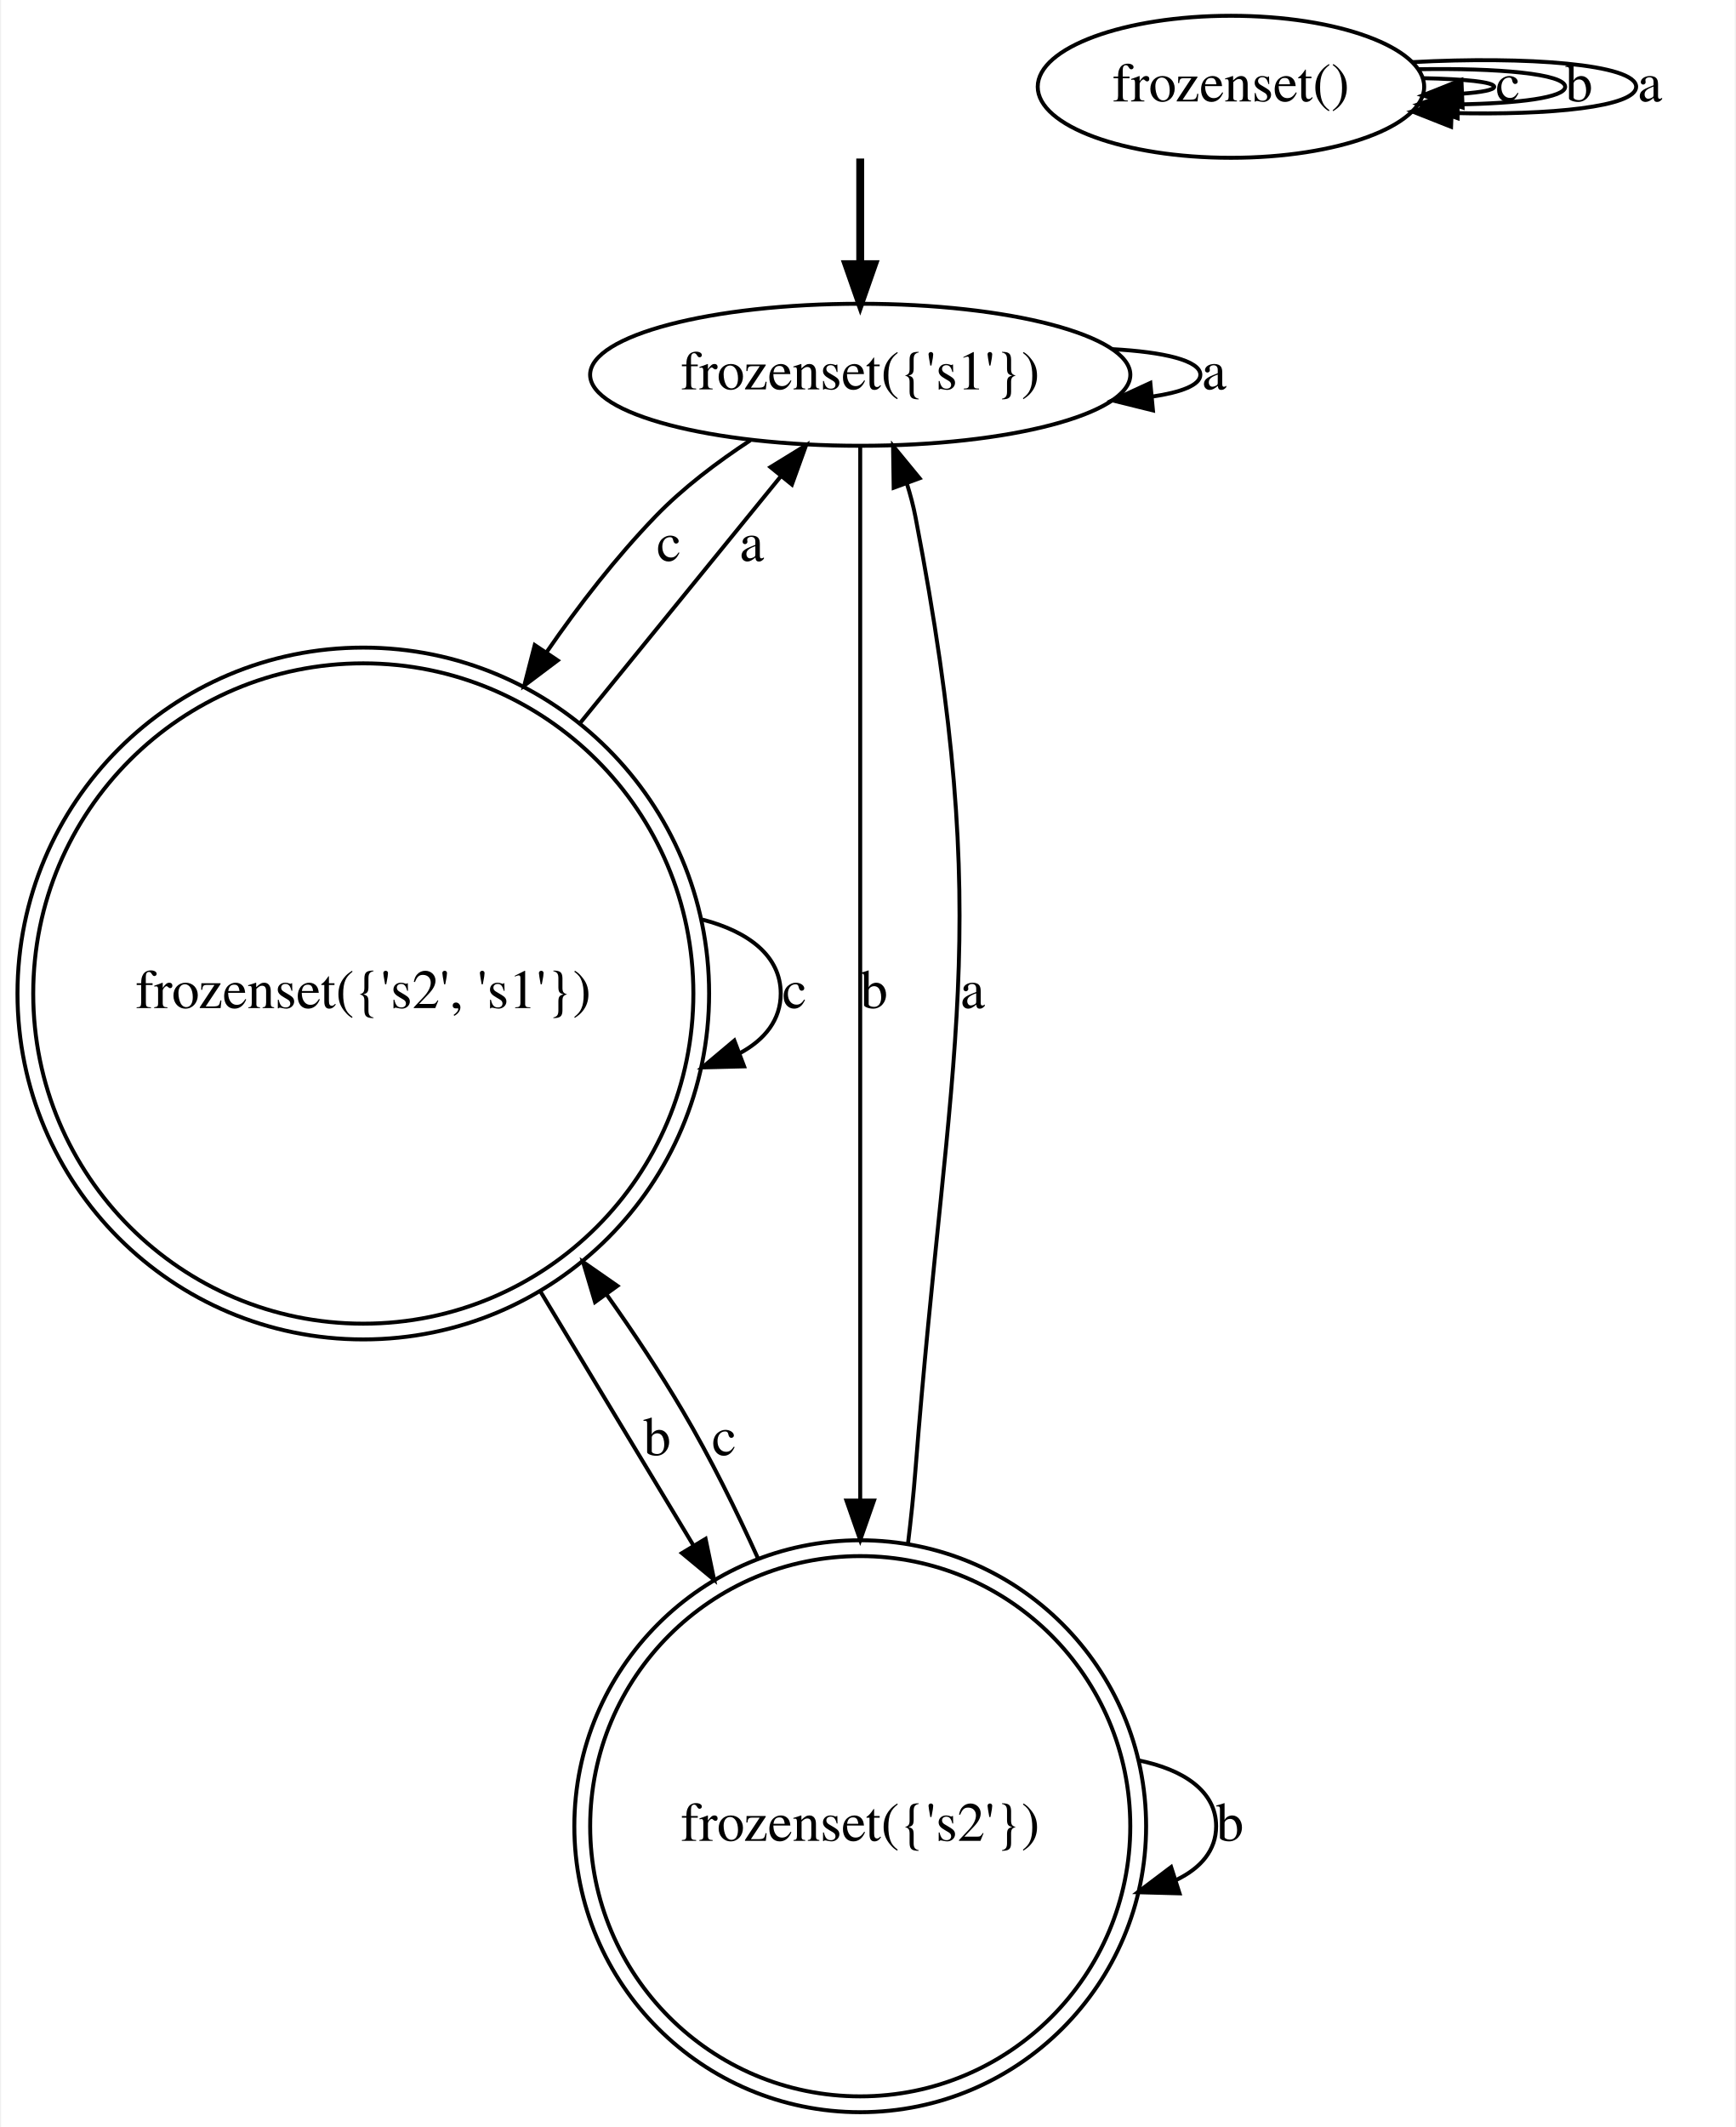
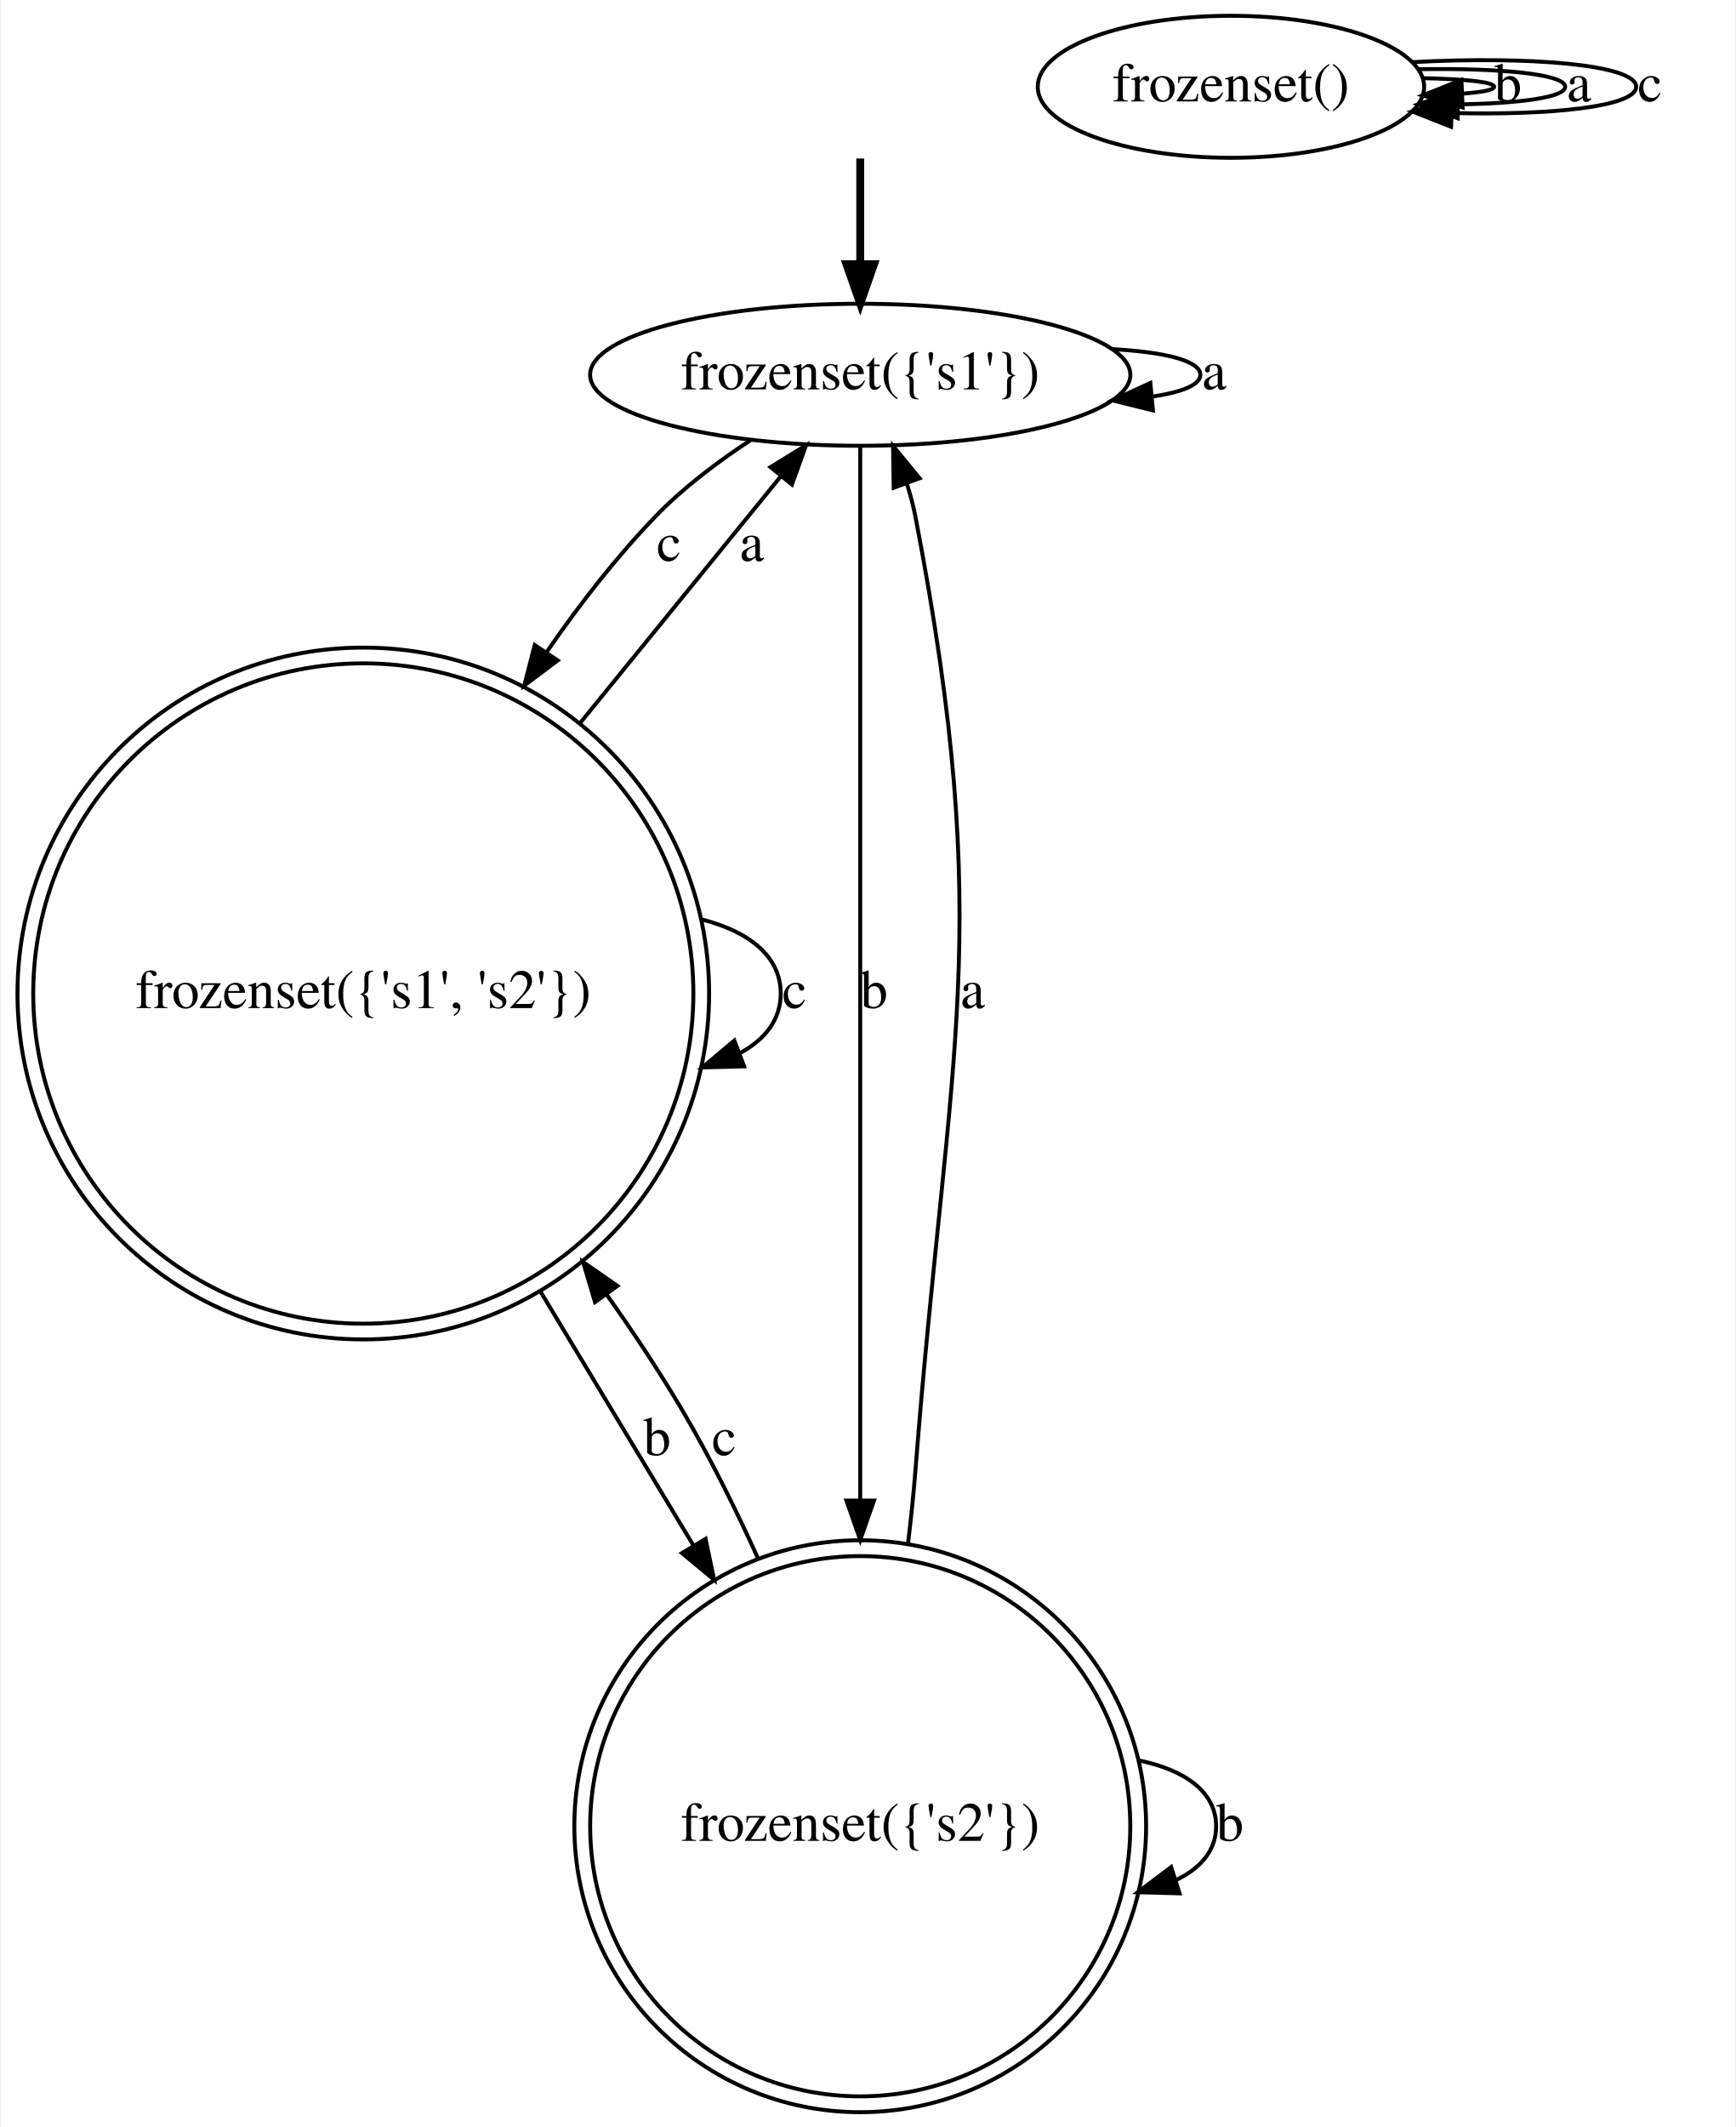
<svg xmlns="http://www.w3.org/2000/svg" width="440pt" height="539pt" viewBox="0.00 0.00 439.59 539.17">
  <g id="graph0" class="graph" transform="scale(1 1) rotate(0) translate(4 535.173)">
    <polygon fill="white" stroke="none" points="-4,4 -4,-535.173 435.588,-535.173 435.588,4 -4,4" />
    <g id="node1" class="node" />
-     <g id="node2" class="node">
+     <g id="node5" class="node">
      <ellipse fill="none" stroke="black" cx="213.843" cy="-440.173" rx="68.489" ry="18" />
      <text text-anchor="middle" x="213.843" y="-436.473" font-family="Times,serif" font-size="14.00">frozenset({'s1'})</text>
    </g>
    <g id="edge1" class="edge">
      <path fill="none" stroke="black" stroke-width="2" d="M213.843,-494.986C213.843,-486.963 213.843,-477.221 213.843,-468.242" />
      <polygon fill="black" stroke="black" stroke-width="2" points="217.343,-468.202 213.843,-458.202 210.343,-468.202 217.343,-468.202" />
    </g>
+     <g id="node2" class="node">
+       <ellipse fill="none" stroke="black" cx="87.843" cy="-283.33" rx="83.693" ry="83.693" />
+       <ellipse fill="none" stroke="black" cx="87.843" cy="-283.33" rx="87.685" ry="87.685" />
+       <text text-anchor="middle" x="87.843" y="-279.63" font-family="Times,serif" font-size="14.00">frozenset({'s1', 's2'})</text>
+     </g>
    <g id="edge4" class="edge">
-       <path fill="none" stroke="black" d="M277.781,-446.666C290.779,-445.958 300.087,-443.794 300.087,-440.173 300.087,-437.57 295.278,-435.72 287.747,-434.623" />
-       <polygon fill="black" stroke="black" points="288.066,-431.138 277.781,-433.681 287.407,-438.107 288.066,-431.138" />
-       <text text-anchor="middle" x="303.587" y="-436.473" font-family="Times,serif" font-size="14.00">a</text>
+       <path fill="none" stroke="black" d="M173.808,-302.069C185.722,-298.983 193.685,-292.737 193.685,-283.33 193.685,-276.717 189.748,-271.665 183.269,-268.176" />
+       <polygon fill="black" stroke="black" points="184.4,-264.861 173.808,-264.591 181.92,-271.407 184.4,-264.861" />
+       <text text-anchor="middle" x="197.185" y="-279.63" font-family="Times,serif" font-size="14.00">c</text>
    </g>
    <g id="node3" class="node">
-       <ellipse fill="none" stroke="black" cx="87.843" cy="-283.33" rx="83.693" ry="83.693" />
-       <ellipse fill="none" stroke="black" cx="87.843" cy="-283.33" rx="87.685" ry="87.685" />
-       <text text-anchor="middle" x="87.843" y="-279.63" font-family="Times,serif" font-size="14.00">frozenset({'s2', 's1'})</text>
-     </g>
-     <g id="edge2" class="edge">
-       <path fill="none" stroke="black" d="M185.975,-423.547C177.638,-418.082 168.857,-411.468 161.843,-404.173 151.928,-393.861 142.68,-382.004 134.313,-369.847" />
-       <polygon fill="black" stroke="black" points="137.131,-367.765 128.663,-361.397 131.312,-371.656 137.131,-367.765" />
-       <text text-anchor="middle" x="165.343" y="-392.973" font-family="Times,serif" font-size="14.00">c</text>
-     </g>
-     <g id="node5" class="node">
      <ellipse fill="none" stroke="black" cx="213.843" cy="-72.244" rx="68.475" ry="68.475" />
      <ellipse fill="none" stroke="black" cx="213.843" cy="-72.244" rx="72.489" ry="72.489" />
      <text text-anchor="middle" x="213.843" y="-68.544" font-family="Times,serif" font-size="14.00">frozenset({'s2'})</text>
    </g>
+     <g id="edge2" class="edge">
+       <path fill="none" stroke="black" d="M132.798,-207.731C145.413,-186.797 159.083,-164.113 171.538,-143.444" />
+       <polygon fill="black" stroke="black" points="174.632,-145.092 176.796,-134.72 168.636,-141.479 174.632,-145.092" />
+       <text text-anchor="middle" x="162.343" y="-166.288" font-family="Times,serif" font-size="14.00">b</text>
+     </g>
    <g id="edge3" class="edge">
-       <path fill="none" stroke="black" d="M213.843,-422.014C213.843,-375.122 213.843,-242.493 213.843,-154.971" />
-       <polygon fill="black" stroke="black" points="217.343,-154.795 213.843,-144.795 210.343,-154.795 217.343,-154.795" />
-       <text text-anchor="middle" x="217.343" y="-279.63" font-family="Times,serif" font-size="14.00">b</text>
-     </g>
-     <g id="edge10" class="edge">
      <path fill="none" stroke="black" d="M142.925,-352.022C161.037,-374.28 180.036,-397.628 193.806,-414.55" />
      <polygon fill="black" stroke="black" points="191.092,-416.76 200.118,-422.307 196.522,-412.342 191.092,-416.76" />
      <text text-anchor="middle" x="186.343" y="-392.973" font-family="Times,serif" font-size="14.00">a</text>
    </g>
+     <g id="edge10" class="edge">
+       <path fill="none" stroke="black" d="M188.069,-139.819C182.296,-152.609 175.8,-165.686 168.843,-177.488 163.061,-187.296 156.486,-197.231 149.642,-206.877" />
+       <polygon fill="black" stroke="black" points="146.597,-205.116 143.571,-215.269 152.268,-209.219 146.597,-205.116" />
+       <text text-anchor="middle" x="179.343" y="-166.288" font-family="Times,serif" font-size="14.00">c</text>
+     </g>
    <g id="edge8" class="edge">
-       <path fill="none" stroke="black" d="M173.808,-302.069C185.722,-298.983 193.685,-292.737 193.685,-283.33 193.685,-276.717 189.748,-271.665 183.269,-268.176" />
-       <polygon fill="black" stroke="black" points="184.4,-264.861 173.808,-264.591 181.92,-271.407 184.4,-264.861" />
-       <text text-anchor="middle" x="197.185" y="-279.63" font-family="Times,serif" font-size="14.00">c</text>
+       <path fill="none" stroke="black" d="M284.22,-88.974C295.975,-86.633 304.087,-81.056 304.087,-72.244 304.087,-66.185 300.253,-61.656 294.036,-58.657" />
+       <polygon fill="black" stroke="black" points="294.811,-55.229 284.22,-55.514 292.676,-61.896 294.811,-55.229" />
+       <text text-anchor="middle" x="307.587" y="-68.544" font-family="Times,serif" font-size="14.00">b</text>
    </g>
    <g id="edge9" class="edge">
-       <path fill="none" stroke="black" d="M132.798,-207.731C145.413,-186.797 159.083,-164.113 171.538,-143.444" />
-       <polygon fill="black" stroke="black" points="174.632,-145.092 176.796,-134.72 168.636,-141.479 174.632,-145.092" />
-       <text text-anchor="middle" x="162.343" y="-166.288" font-family="Times,serif" font-size="14.00">b</text>
+       <path fill="none" stroke="black" d="M225.942,-143.761C226.712,-150.079 227.367,-156.39 227.843,-162.488 236.191,-269.579 248.156,-298.696 227.843,-404.173 227.315,-406.91 226.576,-409.706 225.71,-412.464" />
+       <polygon fill="black" stroke="black" points="222.325,-411.528 222.168,-422.121 228.897,-413.938 222.325,-411.528" />
+       <text text-anchor="middle" x="242.343" y="-279.63" font-family="Times,serif" font-size="14.00">a</text>
    </g>
    <g id="node4" class="node">
      <ellipse fill="none" stroke="black" cx="307.843" cy="-513.173" rx="48.993" ry="18" />
      <text text-anchor="middle" x="307.843" y="-509.473" font-family="Times,serif" font-size="14.00">frozenset()</text>
    </g>
-     <g id="edge5" class="edge">
+     <g id="edge11" class="edge">
      <path fill="none" stroke="black" d="M356.44,-515.357C366.959,-515.143 374.588,-514.415 374.588,-513.173 374.588,-512.377 371.457,-511.793 366.441,-511.419" />
      <polygon fill="black" stroke="black" points="366.581,-507.922 356.44,-510.989 366.28,-514.915 366.581,-507.922" />
-       <text text-anchor="middle" x="378.088" y="-509.473" font-family="Times,serif" font-size="14.00">c</text>
+       <text text-anchor="middle" x="378.088" y="-509.473" font-family="Times,serif" font-size="14.00">b</text>
+     </g>
+     <g id="edge12" class="edge">
+       <path fill="none" stroke="black" d="M355.331,-517.627C375.449,-517.962 392.588,-516.478 392.588,-513.173 392.588,-510.436 380.834,-508.948 365.369,-508.708" />
+       <polygon fill="black" stroke="black" points="365.327,-505.208 355.331,-508.719 365.335,-512.208 365.327,-505.208" />
+       <text text-anchor="middle" x="396.088" y="-509.473" font-family="Times,serif" font-size="14.00">a</text>
+     </g>
+     <g id="edge13" class="edge">
+       <path fill="none" stroke="black" d="M353.802,-519.418C382.819,-520.985 410.588,-518.903 410.588,-513.173 410.588,-508.114 388.946,-505.899 363.909,-506.527" />
+       <polygon fill="black" stroke="black" points="363.655,-503.034 353.802,-506.928 363.933,-510.029 363.655,-503.034" />
+       <text text-anchor="middle" x="414.088" y="-509.473" font-family="Times,serif" font-size="14.00">c</text>
+     </g>
+     <g id="edge7" class="edge">
+       <path fill="none" stroke="black" d="M185.975,-423.547C177.638,-418.082 168.857,-411.468 161.843,-404.173 151.928,-393.861 142.68,-382.004 134.313,-369.847" />
+       <polygon fill="black" stroke="black" points="137.131,-367.765 128.663,-361.397 131.312,-371.656 137.131,-367.765" />
+       <text text-anchor="middle" x="165.343" y="-392.973" font-family="Times,serif" font-size="14.00">c</text>
+     </g>
+     <g id="edge5" class="edge">
+       <path fill="none" stroke="black" d="M213.843,-422.014C213.843,-375.122 213.843,-242.493 213.843,-154.971" />
+       <polygon fill="black" stroke="black" points="217.343,-154.795 213.843,-144.795 210.343,-154.795 217.343,-154.795" />
+       <text text-anchor="middle" x="217.343" y="-279.63" font-family="Times,serif" font-size="14.00">b</text>
    </g>
    <g id="edge6" class="edge">
-       <path fill="none" stroke="black" d="M355.331,-517.627C375.449,-517.962 392.588,-516.478 392.588,-513.173 392.588,-510.436 380.834,-508.948 365.369,-508.708" />
-       <polygon fill="black" stroke="black" points="365.327,-505.208 355.331,-508.719 365.335,-512.208 365.327,-505.208" />
-       <text text-anchor="middle" x="396.088" y="-509.473" font-family="Times,serif" font-size="14.00">b</text>
-     </g>
-     <g id="edge7" class="edge">
-       <path fill="none" stroke="black" d="M353.802,-519.418C382.819,-520.985 410.588,-518.903 410.588,-513.173 410.588,-508.114 388.946,-505.899 363.909,-506.527" />
-       <polygon fill="black" stroke="black" points="363.655,-503.034 353.802,-506.928 363.933,-510.029 363.655,-503.034" />
-       <text text-anchor="middle" x="414.088" y="-509.473" font-family="Times,serif" font-size="14.00">a</text>
-     </g>
-     <g id="edge13" class="edge">
-       <path fill="none" stroke="black" d="M225.942,-143.761C226.712,-150.079 227.367,-156.39 227.843,-162.488 236.191,-269.579 248.156,-298.696 227.843,-404.173 227.315,-406.91 226.576,-409.706 225.71,-412.464" />
-       <polygon fill="black" stroke="black" points="222.325,-411.528 222.168,-422.121 228.897,-413.938 222.325,-411.528" />
-       <text text-anchor="middle" x="242.343" y="-279.63" font-family="Times,serif" font-size="14.00">a</text>
-     </g>
-     <g id="edge11" class="edge">
-       <path fill="none" stroke="black" d="M188.069,-139.819C182.296,-152.609 175.8,-165.686 168.843,-177.488 163.061,-187.296 156.486,-197.231 149.642,-206.877" />
-       <polygon fill="black" stroke="black" points="146.597,-205.116 143.571,-215.269 152.268,-209.219 146.597,-205.116" />
-       <text text-anchor="middle" x="179.343" y="-166.288" font-family="Times,serif" font-size="14.00">c</text>
-     </g>
-     <g id="edge12" class="edge">
-       <path fill="none" stroke="black" d="M284.22,-88.974C295.975,-86.633 304.087,-81.056 304.087,-72.244 304.087,-66.185 300.253,-61.656 294.036,-58.657" />
-       <polygon fill="black" stroke="black" points="294.811,-55.229 284.22,-55.514 292.676,-61.896 294.811,-55.229" />
-       <text text-anchor="middle" x="307.587" y="-68.544" font-family="Times,serif" font-size="14.00">b</text>
+       <path fill="none" stroke="black" d="M277.781,-446.666C290.779,-445.958 300.087,-443.794 300.087,-440.173 300.087,-437.57 295.278,-435.72 287.747,-434.623" />
+       <polygon fill="black" stroke="black" points="288.066,-431.138 277.781,-433.681 287.407,-438.107 288.066,-431.138" />
+       <text text-anchor="middle" x="303.587" y="-436.473" font-family="Times,serif" font-size="14.00">a</text>
    </g>
  </g>
</svg>
